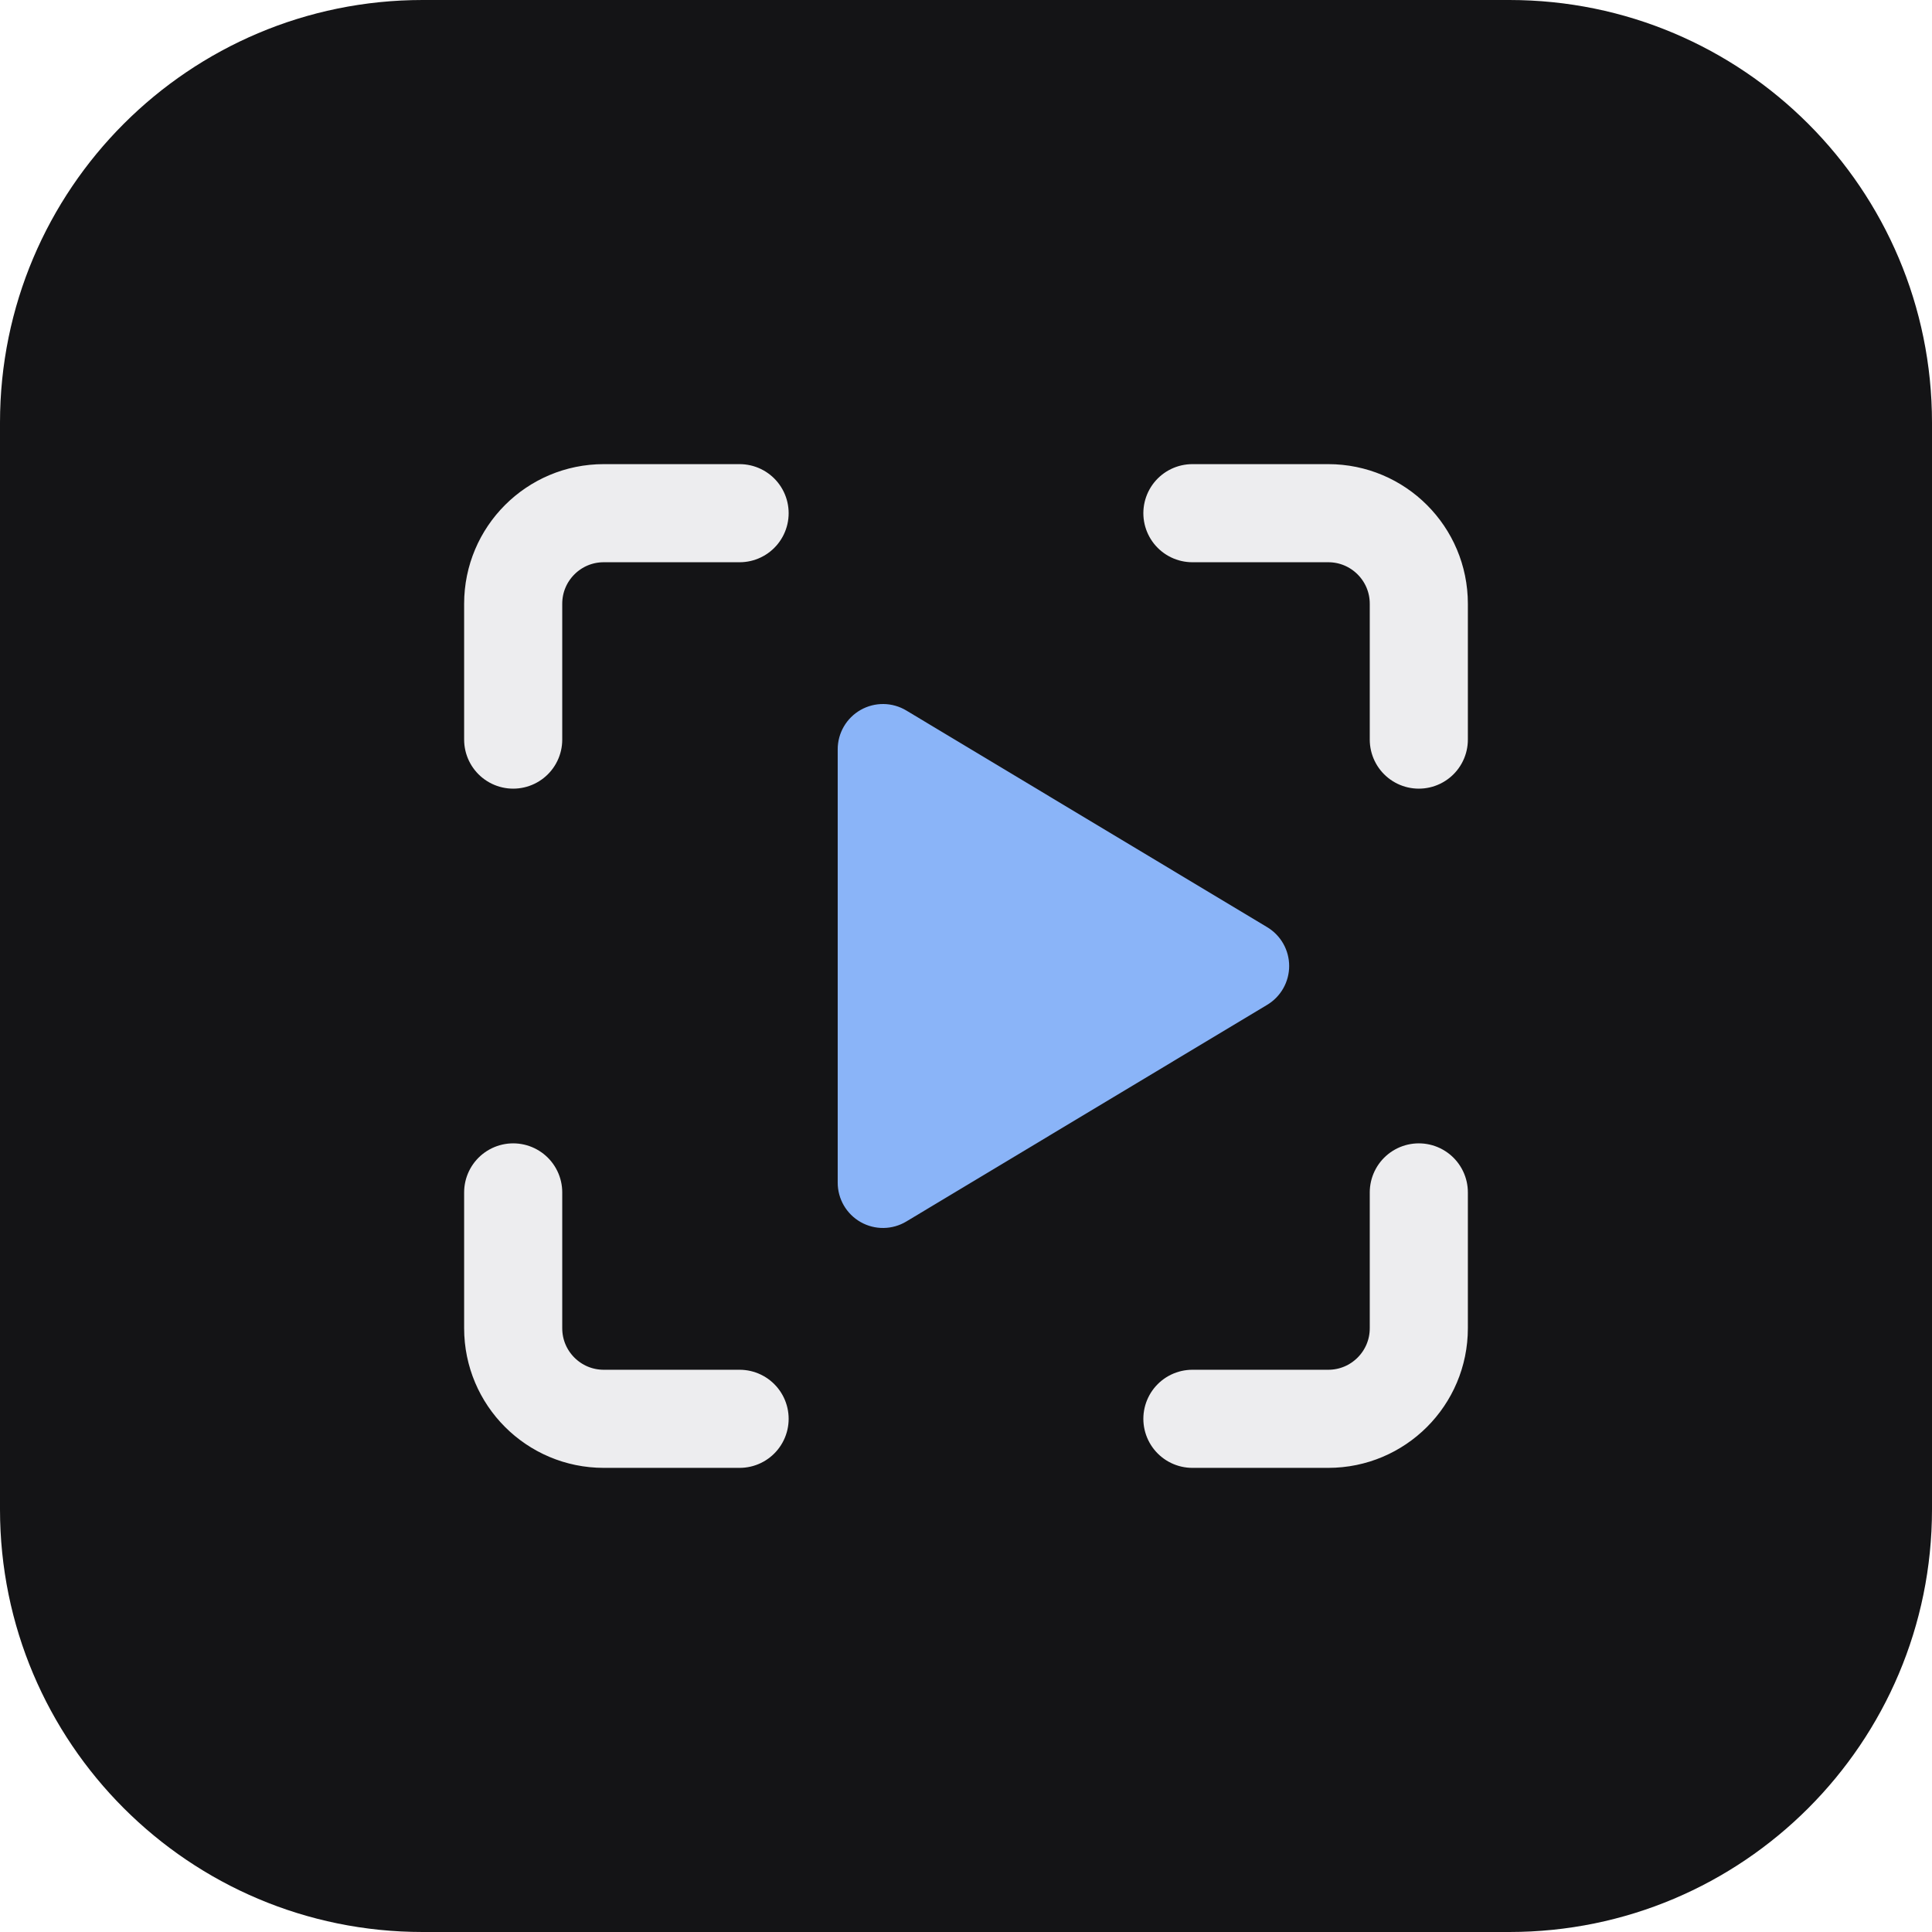
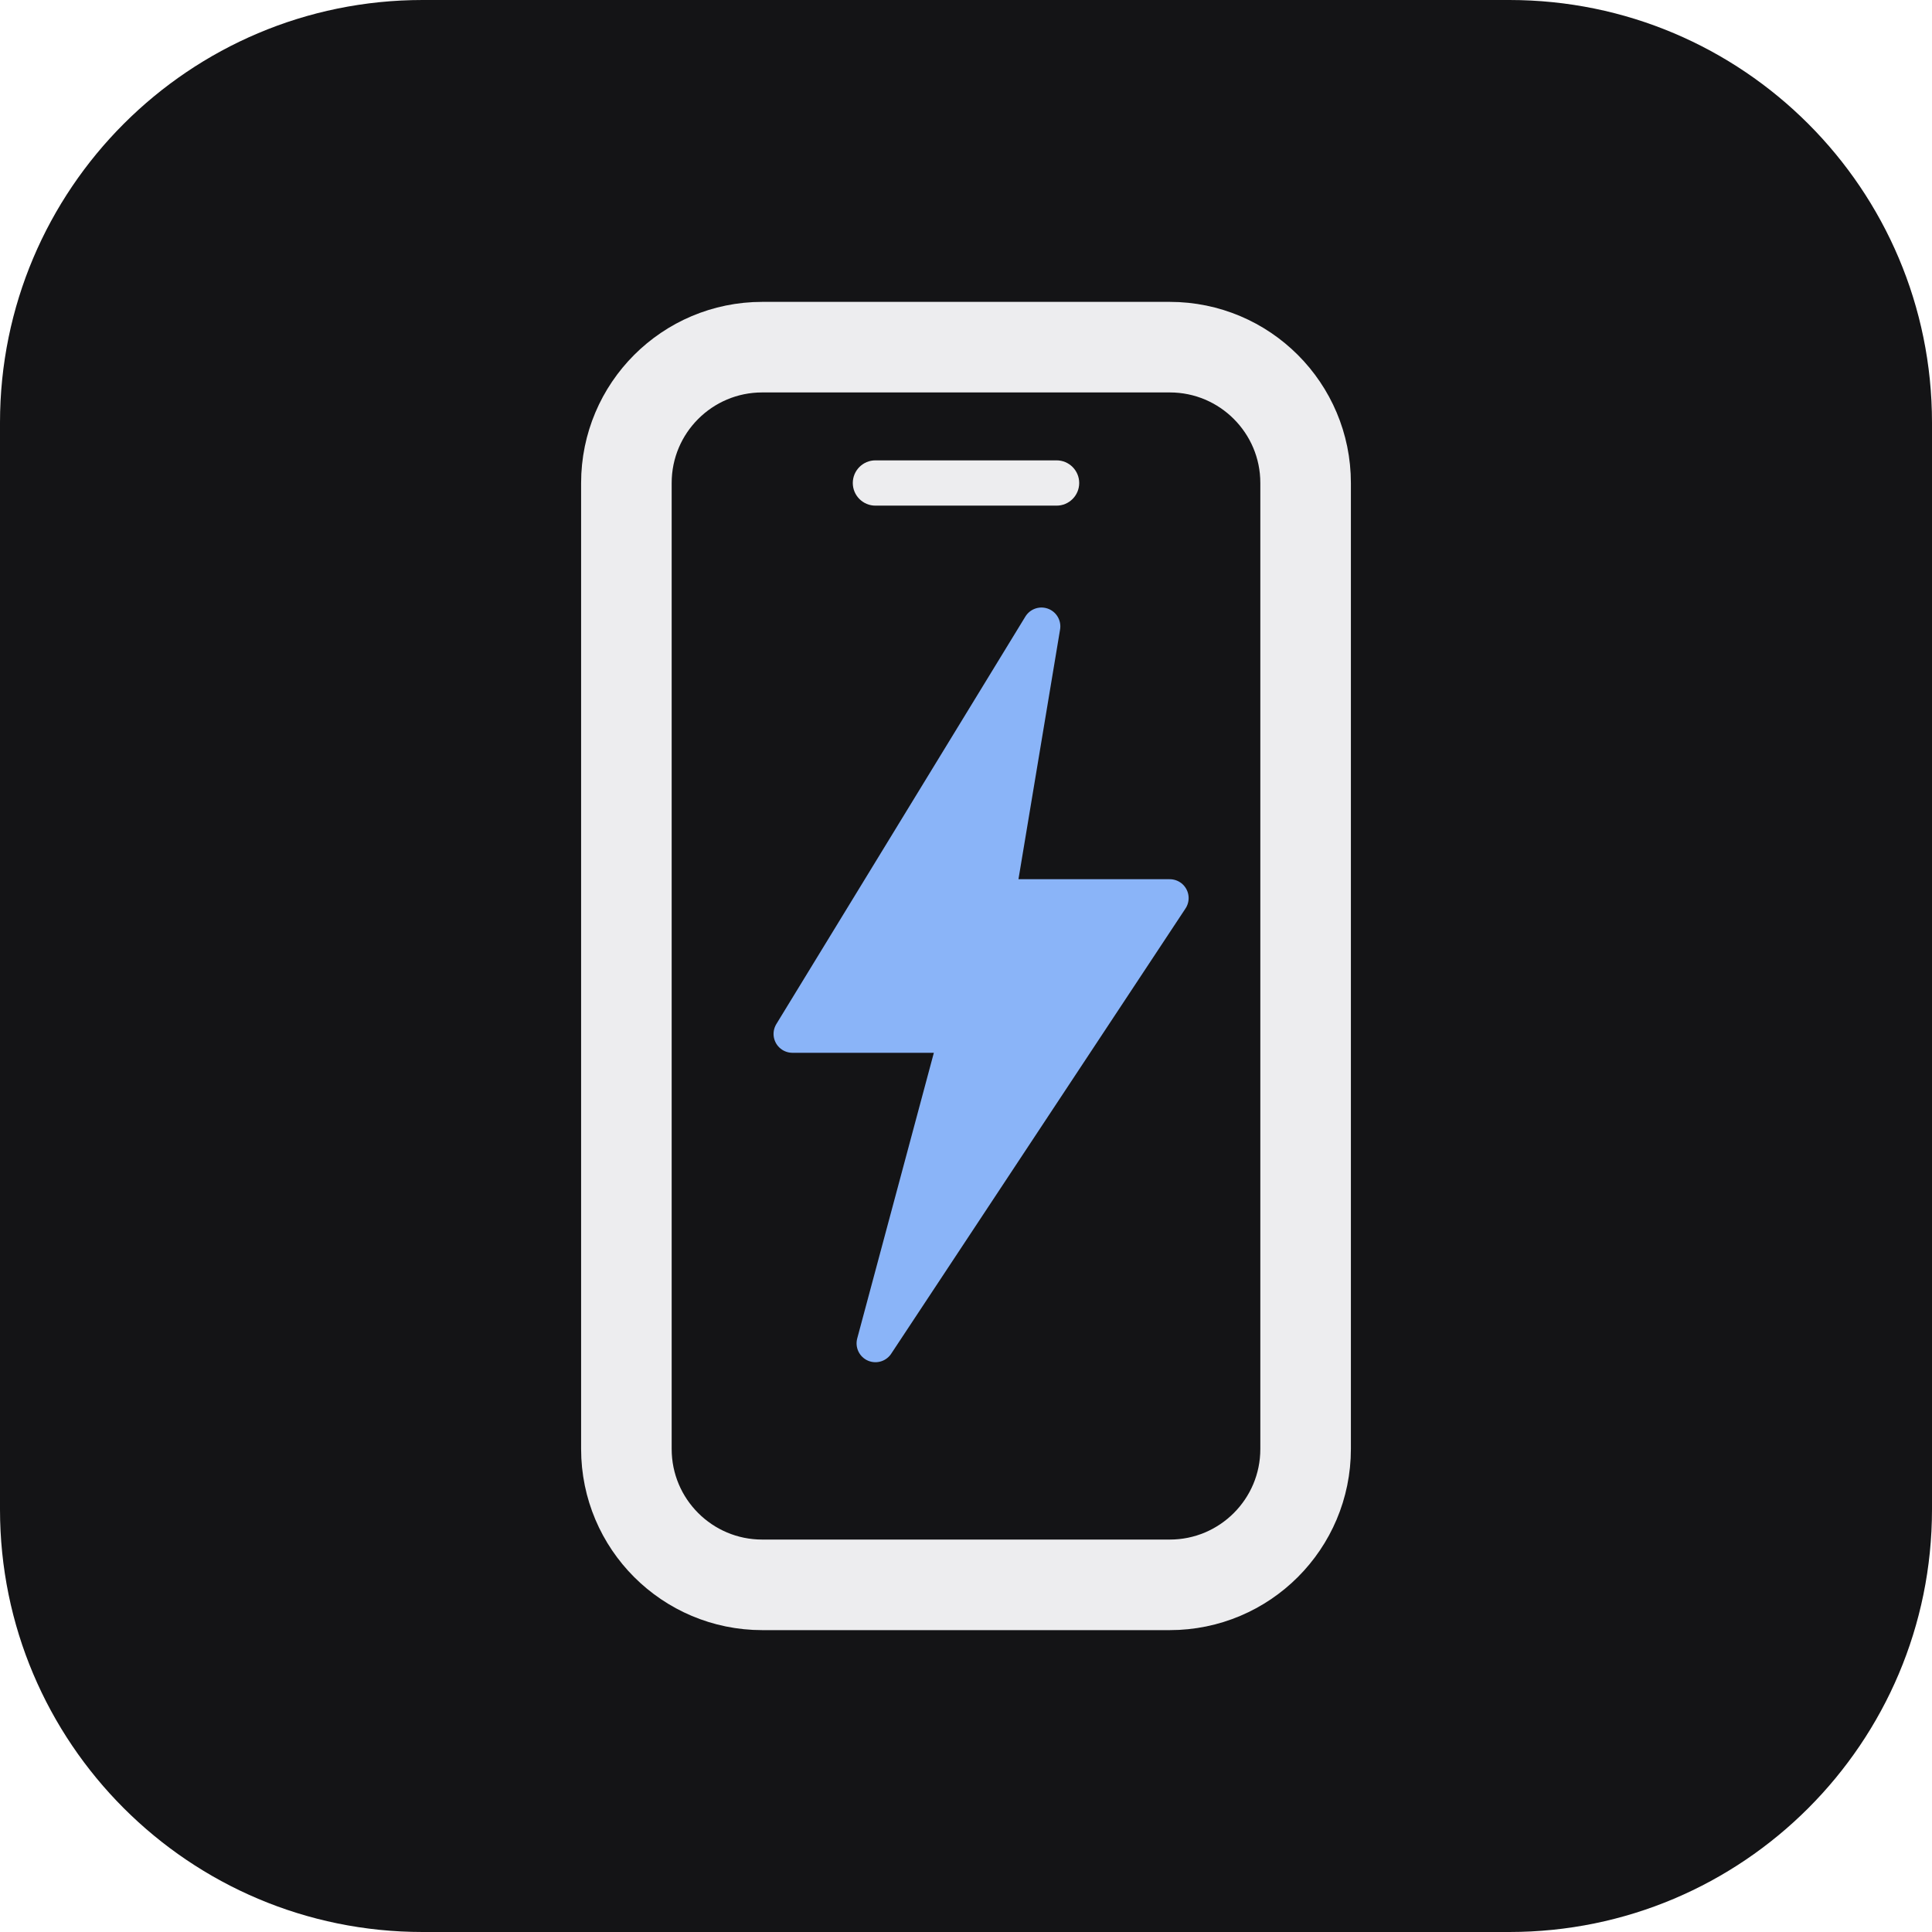
<svg xmlns="http://www.w3.org/2000/svg" viewBox="0 0 512 512">
  <rect width="512" height="512" rx="112" fill="#141416" />
-   <path d="M136 196V160a24 24 0 0 1 24-24h36M316 136h36a24 24 0 0 1 24 24v36M376 316v36a24 24 0 0 1-24 24h-36M196 376h-36a24 24 0 0 1-24-24v-36" fill="none" stroke="#EDEDEF" stroke-width="26" stroke-linecap="round" stroke-linejoin="round" />
-   <path d="M222 198.6v114.8a12 12 0 0 0 18.2 10.3l95.6-57.4a12 12 0 0 0 0-20.6l-95.6-57.4a12 12 0 0 0-18.2 10.3z" fill="#8AB4F8" />
+   <rect x="166" y="92" width="180" height="328" rx="36" fill="none" stroke="#EDEDEF" stroke-width="24" />
+   <rect x="226" y="122" width="60" height="12" rx="6" fill="#EDEDEF" />
+   <path d="M276 166 L210 274 h44 l-22 82 l78 -118 h-46 z" fill="#8AB4F8" stroke="#8AB4F8" stroke-width="10" stroke-linejoin="round" />
</svg>
